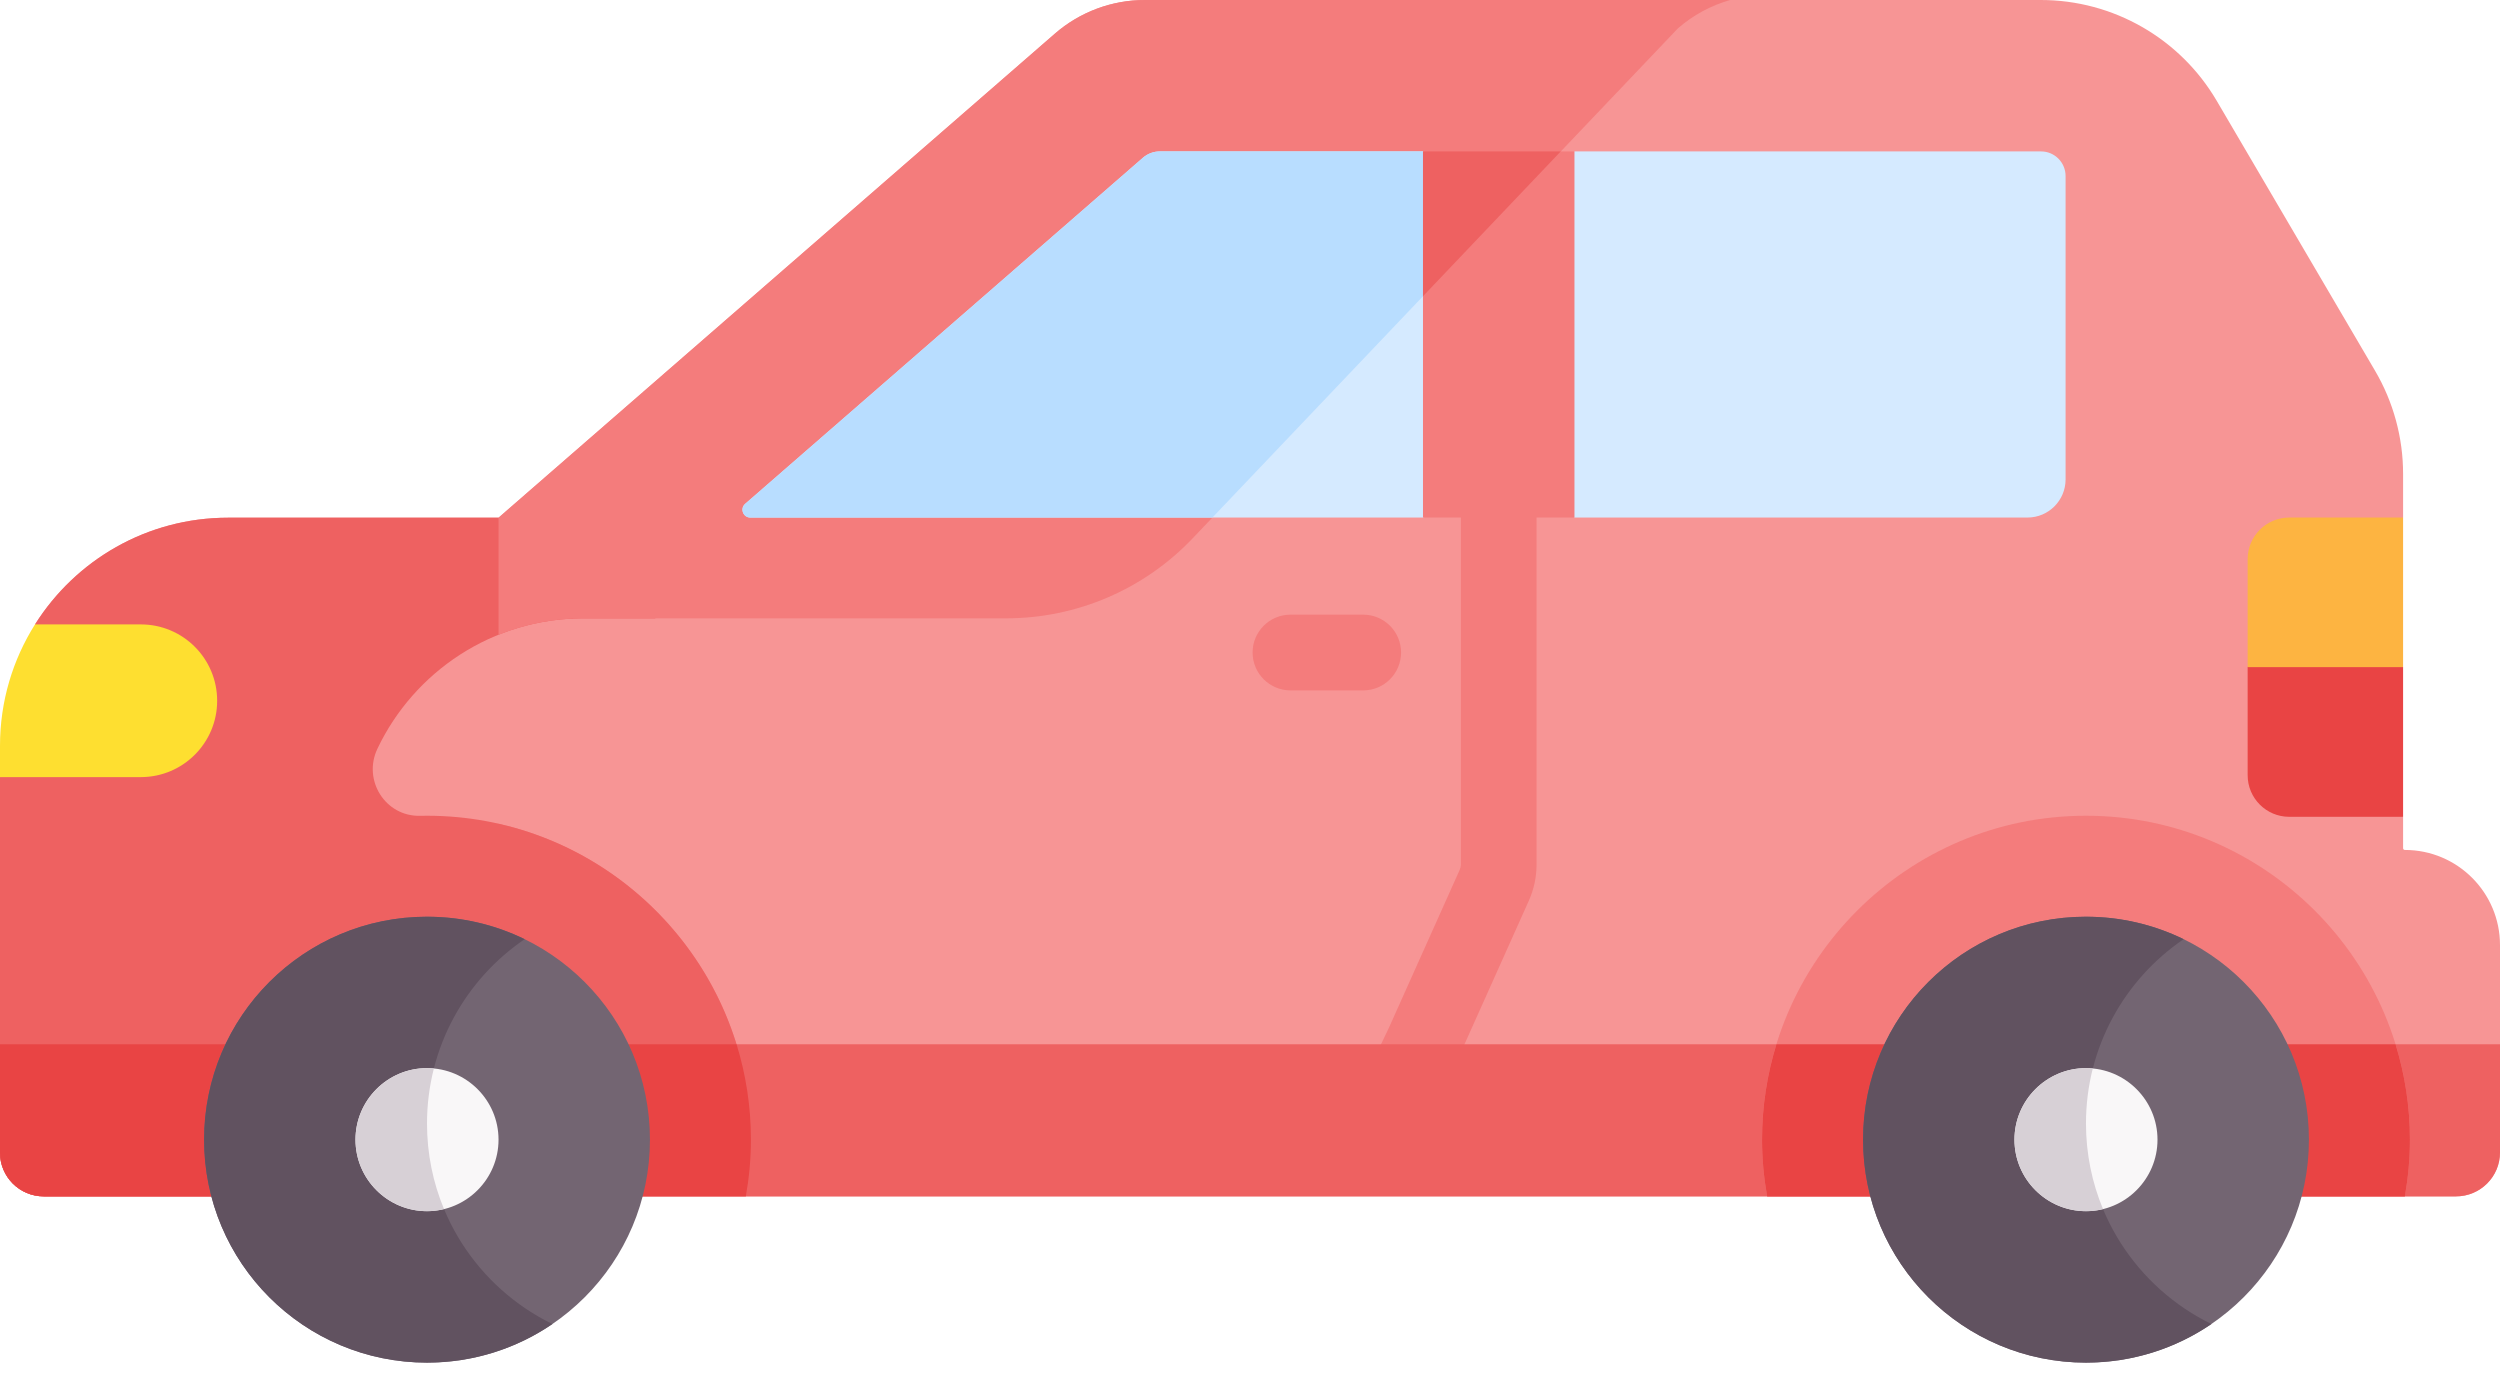
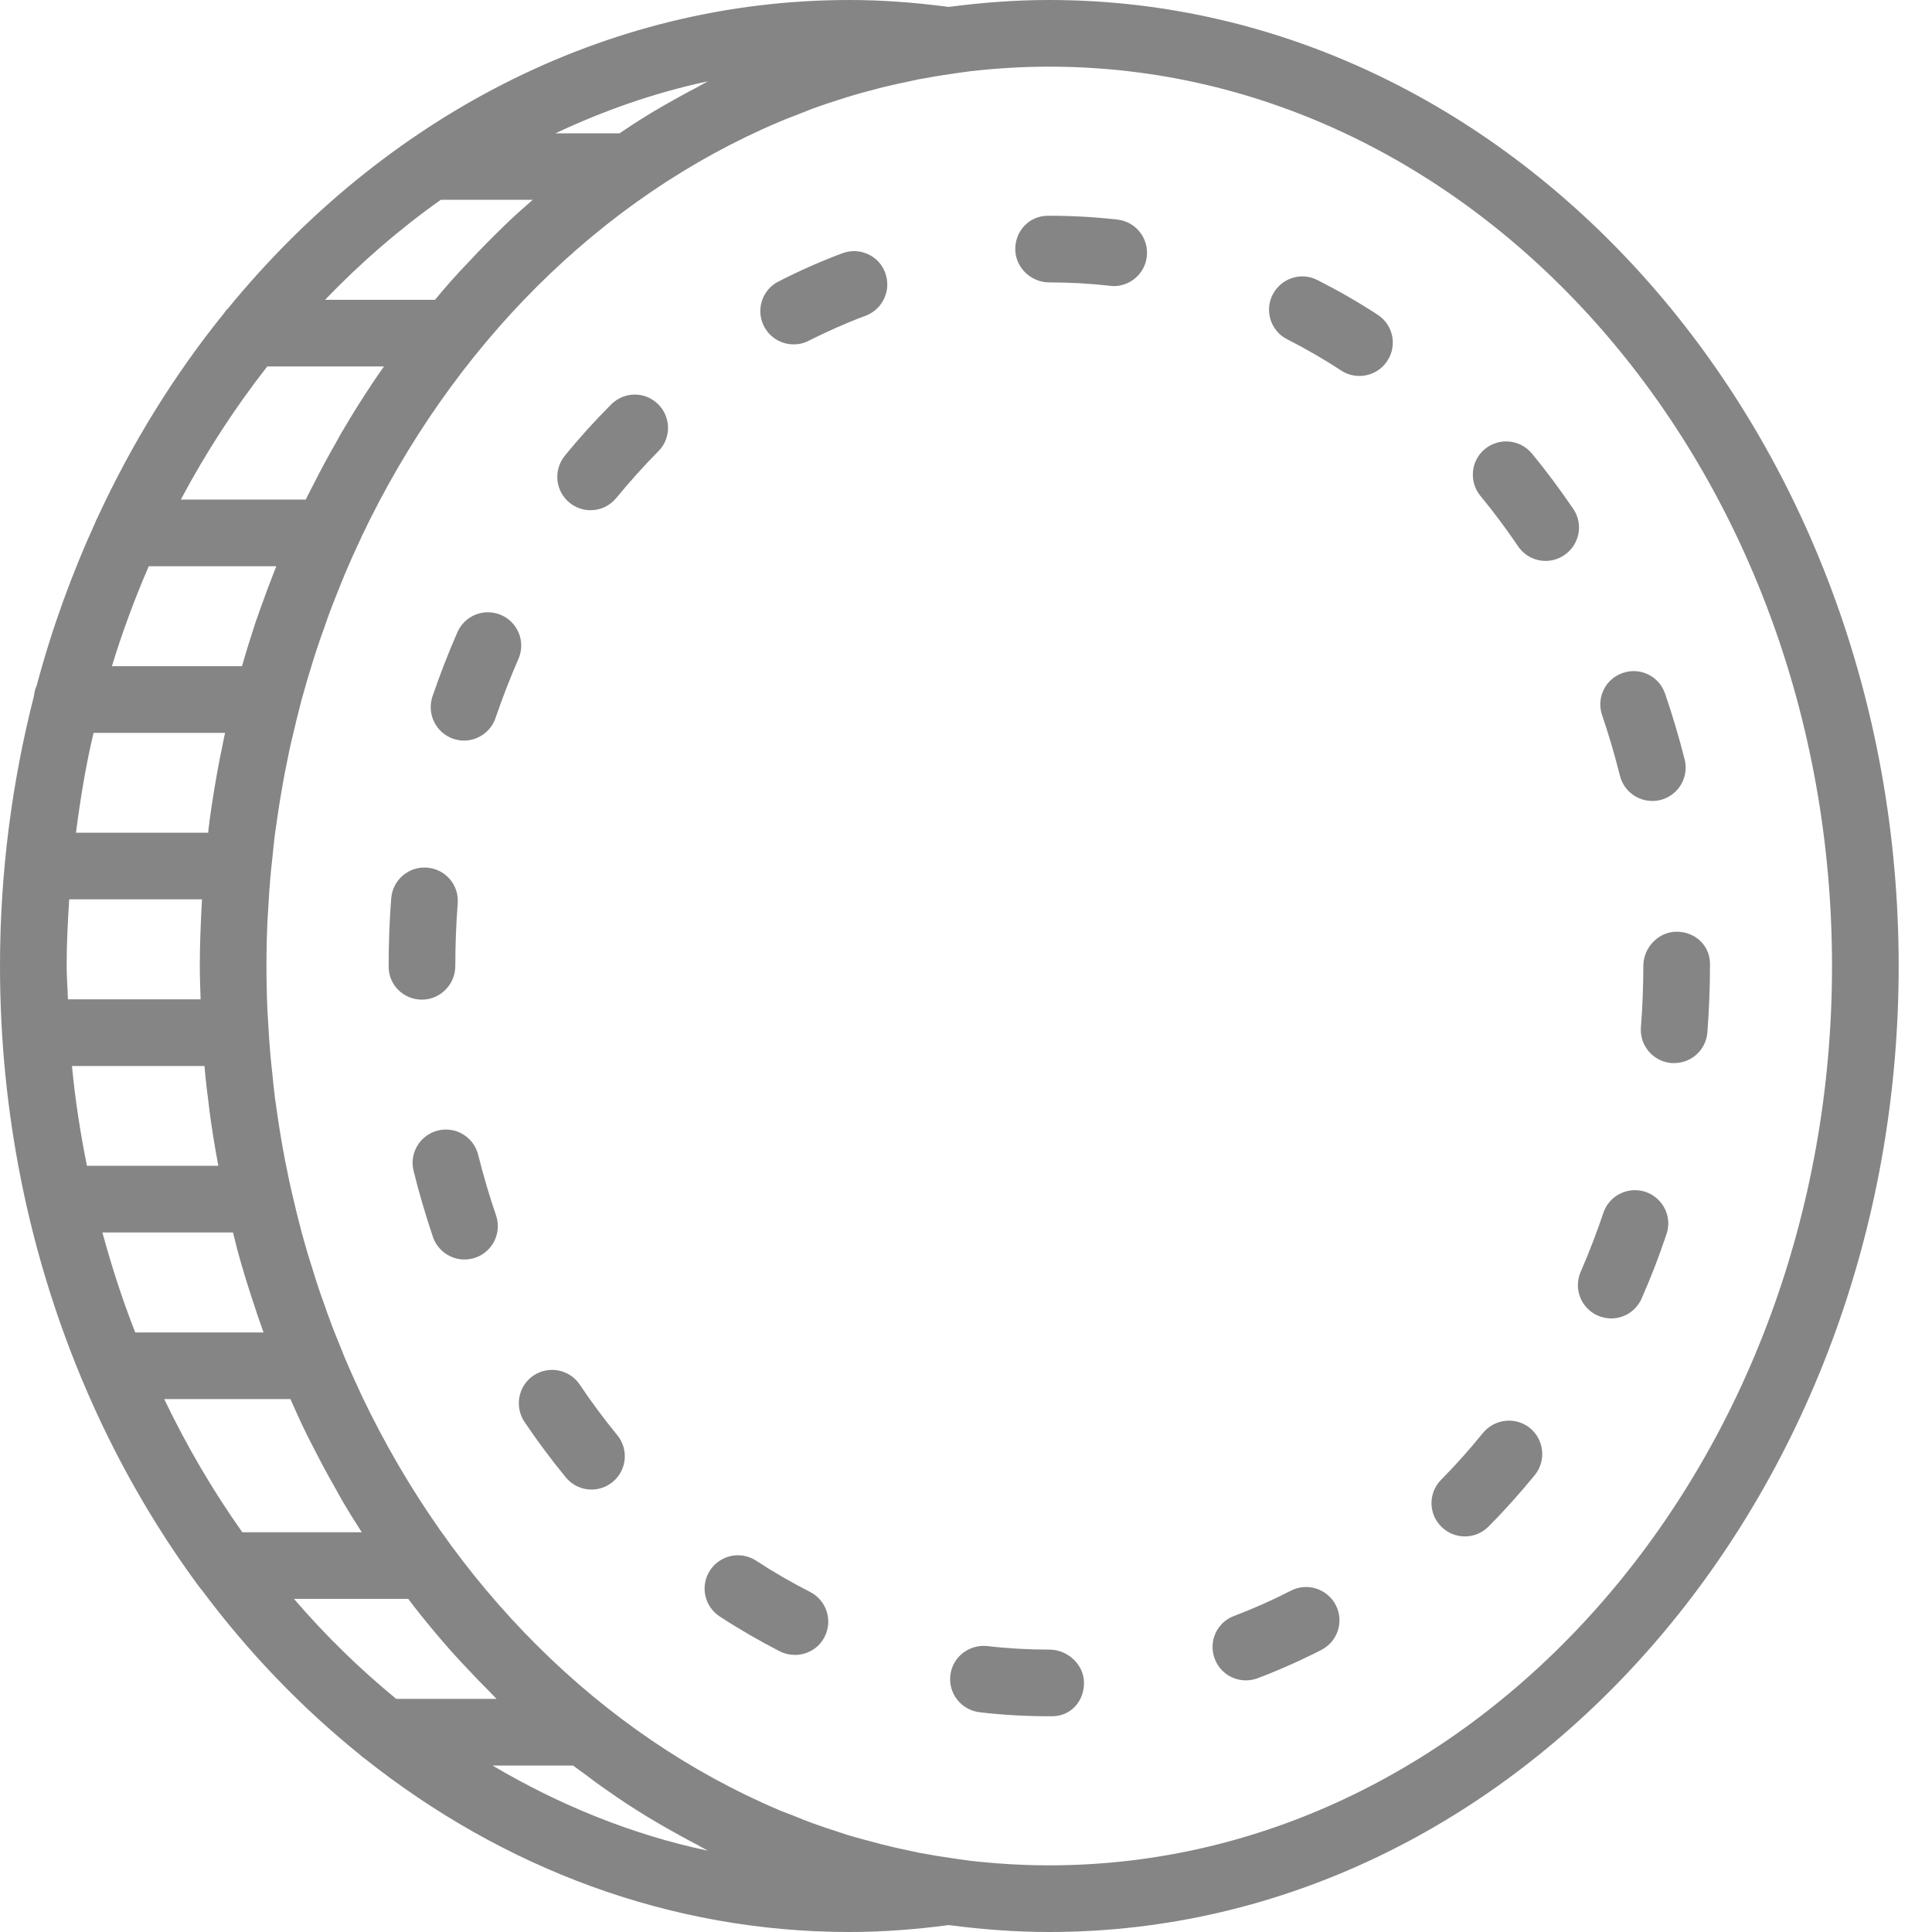
- <svg xmlns="http://www.w3.org/2000/svg" width="51" height="28" viewBox="0 0 51 28" fill="none">
-   <path d="M49.059 17.339C49.039 17.339 49.023 17.323 49.023 17.303V16.663L48.24 15.684V12.084L49.023 10.558V9.667C49.023 8.928 48.826 8.202 48.451 7.563L45.219 2.053C44.472 0.782 43.108 0 41.632 0H23.355C22.681 0 22.028 0.244 21.519 0.687L10.17 10.561V24.406H50.103C50.599 24.406 51 24.004 51 23.509V19.28C51 18.208 50.131 17.339 49.059 17.339V17.339Z" fill="#F79595" />
-   <path d="M10.169 10.561H4.653C2.993 10.561 1.538 11.431 0.714 12.739L1.172 13.197L0.905 15.339L0 15.853V23.514C0 24.006 0.399 24.406 0.892 24.406H10.169L15.997 22.274V14.296L10.169 10.561Z" fill="#F79595" />
-   <path d="M10.17 16.805V24.406L15.28 22.537C14.976 19.715 12.888 17.42 10.17 16.805V16.805Z" fill="#F47C7C" />
-   <path d="M8.711 16.641C8.664 16.641 8.616 16.642 8.569 16.643C7.86 16.658 7.395 15.916 7.699 15.275C8.446 13.702 10.048 12.614 11.905 12.614H13.373L10.169 10.561H4.653C2.993 10.561 1.538 11.43 0.714 12.738L1.172 13.197L0.905 15.339L0 15.853V23.514C0 24.006 0.399 24.406 0.892 24.406H7.252V22.274H15.245C14.773 19.091 12.023 16.641 8.711 16.641V16.641Z" fill="#EE6161" />
-   <path d="M11.905 12.614H20.526C21.963 12.614 23.337 12.025 24.328 10.984L34.23 0.578C34.54 0.307 34.905 0.112 35.295 0H23.355C22.681 0 22.028 0.244 21.519 0.687L10.17 10.561V12.95C10.706 12.734 11.291 12.614 11.905 12.614V12.614Z" fill="#F47C7C" />
-   <path d="M28.097 24.022C27.985 24.022 27.871 23.997 27.764 23.946C27.379 23.762 27.216 23.3 27.401 22.916L28.328 20.979L29.777 17.747C29.793 17.71 29.802 17.671 29.802 17.631V7.005C29.802 6.578 30.148 6.232 30.574 6.232C31.001 6.232 31.346 6.578 31.346 7.005V17.631C31.346 17.89 31.293 18.142 31.186 18.379L29.734 21.619C29.731 21.625 29.728 21.631 29.725 21.637L28.794 23.583C28.661 23.86 28.385 24.022 28.097 24.022V24.022Z" fill="#F47C7C" />
-   <path d="M51 21.303V23.509C51 24.004 50.598 24.406 50.103 24.406H10.169H0.892C0.399 24.406 0 24.006 0 23.514V21.303H51Z" fill="#EE6161" />
-   <path d="M8.711 21.303H0V23.514C0 24.006 0.399 24.406 0.892 24.406H8.711V21.303Z" fill="#E94444" />
-   <path d="M15.026 21.303H11.269V24.406H15.215C15.282 24.03 15.319 23.644 15.319 23.249C15.319 22.572 15.216 21.919 15.026 21.303V21.303Z" fill="#E94444" />
-   <path d="M8.711 27.797C11.223 27.797 13.259 25.761 13.259 23.249C13.259 20.737 11.223 18.701 8.711 18.701C6.199 18.701 4.163 20.737 4.163 23.249C4.163 25.761 6.199 27.797 8.711 27.797Z" fill="#736572" />
-   <path d="M42.554 16.641C38.91 16.641 35.946 19.606 35.946 23.249C35.946 23.644 35.983 24.03 36.05 24.406H49.059C49.125 24.03 49.162 23.644 49.162 23.249C49.162 19.606 46.198 16.641 42.554 16.641V16.641Z" fill="#F47C7C" />
-   <path d="M35.946 23.249C35.946 23.644 35.983 24.03 36.05 24.406H49.059C49.125 24.03 49.162 23.644 49.162 23.249C49.162 22.572 49.059 21.919 48.869 21.303H36.239C36.049 21.919 35.946 22.572 35.946 23.249V23.249Z" fill="#E94444" />
-   <path d="M42.554 27.797C45.066 27.797 47.102 25.761 47.102 23.249C47.102 20.737 45.066 18.701 42.554 18.701C40.042 18.701 38.006 20.737 38.006 23.249C38.006 25.761 40.042 27.797 42.554 27.797Z" fill="#736572" />
-   <path d="M8.711 22.92C8.711 21.357 9.501 19.978 10.703 19.159C10.101 18.866 9.425 18.701 8.711 18.701C6.199 18.701 4.163 20.737 4.163 23.249C4.163 25.761 6.199 27.798 8.711 27.798C9.659 27.798 10.541 27.507 11.269 27.01C9.755 26.272 8.711 24.718 8.711 22.92V22.92Z" fill="#615260" />
-   <path d="M42.554 22.92C42.554 21.357 43.344 19.978 44.546 19.159C43.944 18.866 43.268 18.701 42.554 18.701C40.042 18.701 38.006 20.737 38.006 23.249C38.006 25.761 40.042 27.798 42.554 27.798C43.502 27.798 44.384 27.507 45.113 27.01C43.599 26.272 42.554 24.718 42.554 22.92V22.92Z" fill="#615260" />
-   <path d="M29.029 3.089H23.659C23.534 3.089 23.412 3.135 23.317 3.217L15.202 10.278C15.09 10.375 15.159 10.558 15.306 10.558H29.029L30.77 9.819V4.803L29.029 3.089Z" fill="#D5EAFF" />
-   <path d="M30.48 4.518L29.029 3.089H23.659C23.534 3.089 23.412 3.135 23.317 3.217L15.202 10.278C15.09 10.375 15.159 10.558 15.306 10.558H24.733L30.48 4.518Z" fill="#B8DDFF" />
-   <path d="M41.638 3.089H41.632H32.119L31.111 4.389V9.819L32.119 10.558H41.36C41.79 10.558 42.138 10.21 42.138 9.779V3.592C42.138 3.315 41.915 3.089 41.638 3.089Z" fill="#D5EAFF" />
-   <path d="M29.029 3.089H32.119V10.558H29.029V3.089Z" fill="#F47C7C" />
-   <path d="M29.029 3.089V6.043L31.839 3.089H29.029Z" fill="#EE6161" />
-   <path d="M3.974 13.194C4.256 13.476 4.43 13.866 4.43 14.296C4.43 15.156 3.733 15.853 2.872 15.853H0V15.215C0 14.304 0.262 13.455 0.714 12.738H2.872C3.303 12.738 3.692 12.912 3.974 13.194V13.194Z" fill="#FEDF30" />
-   <path d="M27.81 14.084H26.326C25.899 14.084 25.553 13.738 25.553 13.311C25.553 12.885 25.899 12.539 26.326 12.539H27.81C28.236 12.539 28.582 12.885 28.582 13.311C28.582 13.738 28.236 14.084 27.81 14.084Z" fill="#F47C7C" />
-   <path d="M48.473 12.375H46.483L45.852 13.61V15.815C45.852 16.283 46.232 16.663 46.7 16.663H49.023V13.61L48.473 12.375Z" fill="#E94444" />
-   <path d="M8.711 24.708C7.907 24.708 7.252 24.054 7.252 23.249C7.252 22.445 7.906 21.79 8.711 21.79C9.515 21.79 10.17 22.445 10.17 23.249C10.17 24.053 9.515 24.708 8.711 24.708Z" fill="#F9F7F8" />
-   <path d="M9.058 24.665C8.834 24.127 8.711 23.538 8.711 22.92C8.711 22.533 8.76 22.157 8.851 21.797C8.805 21.793 8.758 21.79 8.711 21.79C7.907 21.79 7.252 22.445 7.252 23.249C7.252 24.053 7.907 24.708 8.711 24.708C8.831 24.708 8.946 24.692 9.058 24.665V24.665Z" fill="#D7D0D6" />
-   <path d="M42.554 24.708C41.75 24.708 41.095 24.054 41.095 23.249C41.095 22.445 41.75 21.79 42.554 21.79C43.359 21.79 44.013 22.445 44.013 23.249C44.013 24.053 43.359 24.708 42.554 24.708Z" fill="#F9F7F8" />
-   <path d="M42.902 24.666C42.678 24.129 42.554 23.538 42.554 22.92C42.554 22.533 42.602 22.157 42.693 21.797C42.647 21.793 42.601 21.79 42.554 21.79C41.75 21.79 41.095 22.445 41.095 23.249C41.095 24.054 41.75 24.708 42.554 24.708C42.674 24.708 42.791 24.694 42.902 24.666V24.666Z" fill="#D7D0D6" />
-   <path d="M49.023 10.558V13.61H45.852V11.406C45.852 10.938 46.232 10.558 46.7 10.558H49.023Z" fill="#FDB441" />
+ <svg xmlns="http://www.w3.org/2000/svg" width="12" height="12" viewBox="0 0 12 12" fill="none">
+   <path d="M6.517 0C6.306 0 6.098 0.016 5.893 0.043C5.68 0.015 5.477 0 5.276 0C3.753 0 2.379 0.739 1.415 1.917C1.405 1.925 1.398 1.936 1.391 1.946C1.083 2.327 0.819 2.753 0.606 3.214C0.6 3.224 0.596 3.234 0.592 3.245C0.445 3.567 0.322 3.905 0.228 4.258C0.218 4.278 0.214 4.299 0.211 4.322C0.075 4.855 0 5.418 0 6C0 6.911 0.18 7.775 0.501 8.549C0.504 8.557 0.507 8.565 0.511 8.573C0.703 9.032 0.945 9.459 1.229 9.845C1.237 9.854 1.243 9.865 1.252 9.874C1.539 10.259 1.869 10.603 2.232 10.896C2.243 10.907 2.255 10.916 2.268 10.925C3.122 11.602 4.158 12 5.276 12C5.477 12 5.68 11.985 5.893 11.957C6.098 11.984 6.306 12 6.517 12C9.426 12 11.793 9.308 11.793 6C11.793 2.692 9.426 0 6.517 0ZM4.332 0.541C4.264 0.576 4.196 0.614 4.129 0.652C4.092 0.674 4.054 0.695 4.018 0.718C3.96 0.753 3.904 0.79 3.848 0.828H3.45C3.752 0.686 4.068 0.575 4.397 0.505C4.375 0.516 4.354 0.529 4.332 0.541ZM2.247 9.517H1.505C1.322 9.259 1.16 8.982 1.02 8.69H1.804C1.836 8.763 1.869 8.836 1.904 8.907C1.919 8.938 1.935 8.968 1.951 8.999C1.993 9.082 2.037 9.164 2.083 9.244C2.1 9.274 2.116 9.305 2.134 9.335C2.17 9.396 2.208 9.457 2.247 9.517ZM0.924 3.517H1.716C1.68 3.608 1.646 3.699 1.613 3.792C1.604 3.817 1.595 3.843 1.586 3.869C1.557 3.958 1.529 4.047 1.503 4.138H0.695C0.76 3.925 0.837 3.718 0.924 3.517ZM0.414 6C0.414 5.861 0.421 5.723 0.43 5.586H1.255C1.255 5.59 1.255 5.593 1.254 5.596C1.247 5.73 1.241 5.864 1.241 6C1.241 6.069 1.244 6.138 1.246 6.207H0.422C0.42 6.138 0.414 6.07 0.414 6ZM1.27 6.621C1.277 6.708 1.288 6.794 1.299 6.88C1.3 6.887 1.3 6.893 1.301 6.899C1.316 7.014 1.335 7.128 1.356 7.241H0.54C0.499 7.038 0.467 6.832 0.447 6.621H1.27ZM1.398 4.552C1.392 4.576 1.388 4.601 1.383 4.625C1.377 4.653 1.372 4.68 1.366 4.707C1.341 4.837 1.319 4.968 1.301 5.101C1.3 5.107 1.3 5.113 1.299 5.12C1.296 5.137 1.295 5.155 1.293 5.172H0.472C0.499 4.962 0.533 4.754 0.581 4.552H1.398ZM1.447 7.655C1.454 7.68 1.46 7.706 1.466 7.731C1.469 7.74 1.471 7.75 1.473 7.759C1.507 7.885 1.546 8.009 1.587 8.131C1.595 8.157 1.604 8.182 1.613 8.208C1.621 8.231 1.629 8.254 1.637 8.276H0.84C0.761 8.075 0.694 7.868 0.636 7.655H1.447ZM2.134 2.666C2.116 2.695 2.1 2.726 2.083 2.756C2.037 2.836 1.993 2.918 1.951 3.001C1.935 3.032 1.919 3.062 1.904 3.093C1.902 3.096 1.901 3.1 1.899 3.103H1.123C1.28 2.808 1.46 2.532 1.66 2.276H2.385C2.36 2.312 2.334 2.348 2.31 2.385C2.249 2.477 2.19 2.57 2.134 2.666ZM2.738 1.241H3.309C3.258 1.286 3.206 1.331 3.157 1.378C3.115 1.418 3.075 1.458 3.034 1.499C2.993 1.54 2.953 1.582 2.913 1.625C2.875 1.665 2.836 1.706 2.799 1.748C2.766 1.785 2.734 1.824 2.702 1.862H2.019C2.241 1.631 2.481 1.423 2.738 1.241ZM1.826 9.931H2.536C2.559 9.962 2.582 9.992 2.606 10.022C2.669 10.101 2.733 10.177 2.799 10.252C2.836 10.294 2.875 10.335 2.913 10.375C2.953 10.418 2.993 10.46 3.035 10.501C3.051 10.518 3.067 10.535 3.084 10.552H2.461C2.234 10.366 2.021 10.158 1.826 9.931ZM4.397 11.495C3.923 11.395 3.474 11.211 3.059 10.966H3.559C3.586 10.986 3.613 11.005 3.64 11.025C3.682 11.057 3.725 11.089 3.769 11.119C3.85 11.176 3.933 11.231 4.017 11.282C4.054 11.305 4.092 11.326 4.129 11.348C4.196 11.386 4.264 11.424 4.332 11.459C4.354 11.471 4.375 11.484 4.397 11.495ZM6.517 11.586C6.353 11.586 6.19 11.576 6.03 11.558L5.95 11.547C5.939 11.545 5.928 11.544 5.917 11.542C5.845 11.532 5.774 11.52 5.704 11.507C5.698 11.505 5.692 11.504 5.687 11.503C5.618 11.489 5.55 11.474 5.483 11.457C5.473 11.455 5.463 11.452 5.453 11.449C5.39 11.433 5.327 11.416 5.266 11.398C5.247 11.392 5.228 11.385 5.209 11.379C5.156 11.362 5.104 11.345 5.052 11.326C5.01 11.311 4.968 11.294 4.927 11.277C4.898 11.266 4.87 11.256 4.842 11.244C3.729 10.773 2.807 9.848 2.245 8.665C2.24 8.654 2.235 8.643 2.23 8.632C2.2 8.568 2.171 8.503 2.143 8.437C2.132 8.411 2.122 8.384 2.111 8.357C2.09 8.306 2.069 8.255 2.05 8.202C2.037 8.169 2.026 8.135 2.014 8.101C1.997 8.055 1.981 8.009 1.966 7.962C1.954 7.924 1.942 7.886 1.93 7.847C1.916 7.804 1.903 7.76 1.891 7.716C1.879 7.675 1.868 7.634 1.858 7.594C1.847 7.55 1.836 7.507 1.826 7.463C1.816 7.421 1.806 7.38 1.797 7.337C1.788 7.293 1.779 7.249 1.77 7.205C1.762 7.162 1.754 7.12 1.747 7.077C1.739 7.031 1.732 6.985 1.725 6.939C1.719 6.897 1.713 6.856 1.707 6.814C1.701 6.764 1.696 6.714 1.691 6.664C1.687 6.624 1.682 6.586 1.679 6.546C1.674 6.489 1.67 6.431 1.667 6.373C1.665 6.34 1.663 6.308 1.661 6.275C1.657 6.184 1.655 6.092 1.655 6C1.655 5.908 1.657 5.816 1.661 5.725C1.663 5.692 1.665 5.66 1.667 5.627C1.67 5.569 1.674 5.511 1.679 5.454C1.682 5.414 1.687 5.375 1.691 5.336C1.696 5.286 1.701 5.236 1.707 5.186C1.713 5.144 1.719 5.102 1.725 5.061C1.732 5.015 1.739 4.969 1.747 4.923C1.754 4.88 1.762 4.838 1.77 4.795C1.779 4.751 1.788 4.706 1.797 4.662C1.806 4.62 1.816 4.578 1.826 4.537C1.836 4.493 1.847 4.449 1.858 4.406C1.868 4.365 1.879 4.324 1.891 4.284C1.903 4.24 1.916 4.196 1.93 4.152C1.942 4.114 1.953 4.075 1.966 4.037C1.981 3.991 1.997 3.945 2.014 3.899C2.026 3.865 2.037 3.831 2.05 3.797C2.07 3.745 2.09 3.694 2.111 3.642C2.122 3.616 2.132 3.589 2.143 3.563C2.171 3.497 2.2 3.432 2.23 3.368C2.236 3.357 2.24 3.346 2.245 3.335C2.807 2.152 3.729 1.226 4.842 0.756C4.87 0.744 4.898 0.733 4.927 0.722C4.968 0.706 5.01 0.689 5.052 0.673C5.104 0.654 5.156 0.637 5.209 0.62C5.228 0.614 5.247 0.608 5.266 0.602C5.327 0.583 5.39 0.566 5.453 0.55C5.462 0.548 5.473 0.545 5.483 0.542C5.55 0.526 5.618 0.511 5.686 0.497C5.692 0.496 5.698 0.494 5.704 0.493C5.774 0.48 5.845 0.468 5.917 0.458C5.928 0.456 5.939 0.454 5.95 0.453L6.03 0.442C6.19 0.424 6.353 0.414 6.517 0.414C9.198 0.414 11.379 2.92 11.379 6C11.379 9.08 9.198 11.586 6.517 11.586Z" fill="#858585" />
+   <path d="M2.828 6C2.828 5.87 2.833 5.739 2.843 5.611C2.852 5.497 2.767 5.398 2.653 5.389C2.539 5.38 2.439 5.465 2.43 5.579C2.419 5.717 2.414 5.859 2.414 6V6.004C2.414 6.119 2.507 6.209 2.621 6.209C2.735 6.209 2.828 6.114 2.828 6Z" fill="#858585" />
+   <path d="M10.062 4.819C10.086 4.913 10.17 4.975 10.263 4.975C10.279 4.975 10.296 4.973 10.313 4.969C10.424 4.941 10.491 4.829 10.464 4.718C10.429 4.58 10.388 4.442 10.342 4.308C10.305 4.2 10.188 4.142 10.079 4.18C9.971 4.217 9.914 4.334 9.951 4.442C9.993 4.565 10.03 4.692 10.062 4.819Z" fill="#858585" />
+   <path d="M9.211 8.9C9.129 9.002 9.041 9.1 8.951 9.191C8.871 9.272 8.871 9.403 8.953 9.483C8.993 9.523 9.046 9.543 9.098 9.543C9.151 9.543 9.205 9.523 9.245 9.482C9.345 9.382 9.441 9.274 9.533 9.162C9.605 9.073 9.591 8.942 9.503 8.87C9.414 8.798 9.284 8.812 9.211 8.9Z" fill="#858585" />
+   <path d="M2.97 7.173C2.943 7.062 2.83 6.994 2.719 7.022C2.609 7.05 2.541 7.162 2.569 7.273C2.603 7.411 2.644 7.549 2.689 7.683C2.719 7.769 2.799 7.823 2.885 7.823C2.907 7.823 2.93 7.819 2.952 7.812C3.06 7.775 3.118 7.658 3.081 7.549C3.039 7.427 3.002 7.3 2.97 7.173Z" fill="#858585" />
+   <path d="M8.557 1.955C8.436 1.876 8.31 1.804 8.182 1.739C8.08 1.687 7.956 1.729 7.904 1.831C7.853 1.933 7.894 2.057 7.996 2.108C8.11 2.166 8.223 2.231 8.331 2.302C8.366 2.325 8.405 2.335 8.444 2.335C8.511 2.335 8.578 2.302 8.617 2.241C8.68 2.146 8.653 2.017 8.557 1.955Z" fill="#858585" />
+   <path d="M8.018 9.88C7.903 9.939 7.784 9.992 7.665 10.037C7.558 10.077 7.504 10.196 7.545 10.303C7.576 10.386 7.654 10.437 7.738 10.437C7.762 10.437 7.787 10.433 7.811 10.424C7.945 10.373 8.078 10.314 8.207 10.248C8.309 10.196 8.349 10.071 8.297 9.97C8.244 9.868 8.12 9.828 8.018 9.88Z" fill="#858585" />
+   <path d="M9.772 3.161C9.691 3.042 9.605 2.926 9.515 2.817C9.442 2.729 9.311 2.716 9.223 2.789C9.135 2.861 9.123 2.992 9.195 3.08C9.277 3.179 9.356 3.285 9.429 3.393C9.469 3.452 9.534 3.484 9.6 3.484C9.64 3.484 9.681 3.472 9.716 3.448C9.811 3.384 9.836 3.255 9.772 3.161Z" fill="#858585" />
+   <path d="M10.414 5.787C10.3 5.787 10.207 5.886 10.207 6C10.207 6.127 10.202 6.255 10.192 6.38C10.183 6.494 10.268 6.594 10.383 6.603C10.388 6.603 10.393 6.603 10.399 6.603C10.506 6.603 10.596 6.521 10.605 6.412C10.615 6.276 10.621 6.137 10.621 6V5.986C10.621 5.872 10.528 5.787 10.414 5.787Z" fill="#858585" />
+   <path d="M10.221 7.403C10.113 7.367 9.995 7.425 9.959 7.533C9.917 7.657 9.87 7.78 9.818 7.899C9.772 8.004 9.82 8.126 9.925 8.172C9.952 8.183 9.98 8.189 10.008 8.189C10.088 8.189 10.163 8.142 10.197 8.064C10.254 7.935 10.306 7.8 10.351 7.665C10.388 7.557 10.329 7.44 10.221 7.403Z" fill="#858585" />
+   <path d="M6.941 1.364C6.801 1.348 6.658 1.34 6.517 1.34H6.509C6.394 1.34 6.306 1.433 6.306 1.547C6.306 1.661 6.403 1.754 6.517 1.754C6.642 1.754 6.769 1.761 6.894 1.775C6.902 1.776 6.91 1.777 6.918 1.777C7.021 1.777 7.111 1.699 7.123 1.594C7.136 1.48 7.055 1.377 6.941 1.364Z" fill="#858585" />
+   <path d="M3.601 8.6C3.537 8.505 3.408 8.48 3.313 8.544C3.219 8.608 3.194 8.737 3.258 8.832C3.338 8.951 3.424 9.066 3.514 9.176C3.555 9.226 3.614 9.252 3.674 9.252C3.72 9.252 3.767 9.236 3.805 9.205C3.894 9.132 3.906 9.002 3.834 8.914C3.752 8.814 3.674 8.709 3.601 8.6Z" fill="#858585" />
+   <path d="M3.113 3.82C3.008 3.775 2.887 3.822 2.841 3.927C2.784 4.057 2.732 4.192 2.686 4.326C2.65 4.434 2.707 4.552 2.816 4.589C2.838 4.596 2.86 4.6 2.882 4.6C2.968 4.6 3.049 4.545 3.078 4.459C3.12 4.336 3.168 4.212 3.22 4.093C3.266 3.988 3.218 3.866 3.113 3.82Z" fill="#858585" />
+   <path d="M6.517 10.246C6.389 10.246 6.259 10.239 6.133 10.224C6.02 10.212 5.916 10.291 5.903 10.405C5.889 10.518 5.97 10.621 6.084 10.635C6.227 10.652 6.373 10.66 6.518 10.66H6.535C6.65 10.66 6.733 10.568 6.733 10.453C6.733 10.339 6.632 10.246 6.517 10.246Z" fill="#858585" />
+   <path d="M3.796 2.512C3.696 2.612 3.599 2.719 3.508 2.831C3.436 2.92 3.449 3.05 3.537 3.122C3.576 3.154 3.622 3.169 3.668 3.169C3.728 3.169 3.787 3.143 3.828 3.093C3.911 2.992 3.999 2.894 4.089 2.803C4.17 2.722 4.169 2.591 4.088 2.511C4.007 2.43 3.877 2.431 3.796 2.512Z" fill="#858585" />
+   <path d="M5.232 1.573C5.098 1.623 4.965 1.682 4.836 1.748C4.734 1.799 4.693 1.924 4.745 2.026C4.782 2.098 4.854 2.139 4.93 2.139C4.962 2.139 4.994 2.132 5.024 2.116C5.139 2.058 5.258 2.005 5.377 1.961C5.484 1.92 5.538 1.801 5.498 1.694C5.459 1.587 5.339 1.533 5.232 1.573Z" fill="#858585" />
+   <path d="M5.032 9.888C4.918 9.83 4.805 9.765 4.697 9.694C4.601 9.631 4.473 9.658 4.41 9.754C4.348 9.849 4.374 9.977 4.47 10.04C4.591 10.119 4.717 10.192 4.844 10.257C4.874 10.272 4.906 10.279 4.938 10.279C5.013 10.279 5.086 10.238 5.122 10.166C5.174 10.064 5.133 9.94 5.032 9.888Z" fill="#858585" />
</svg>
